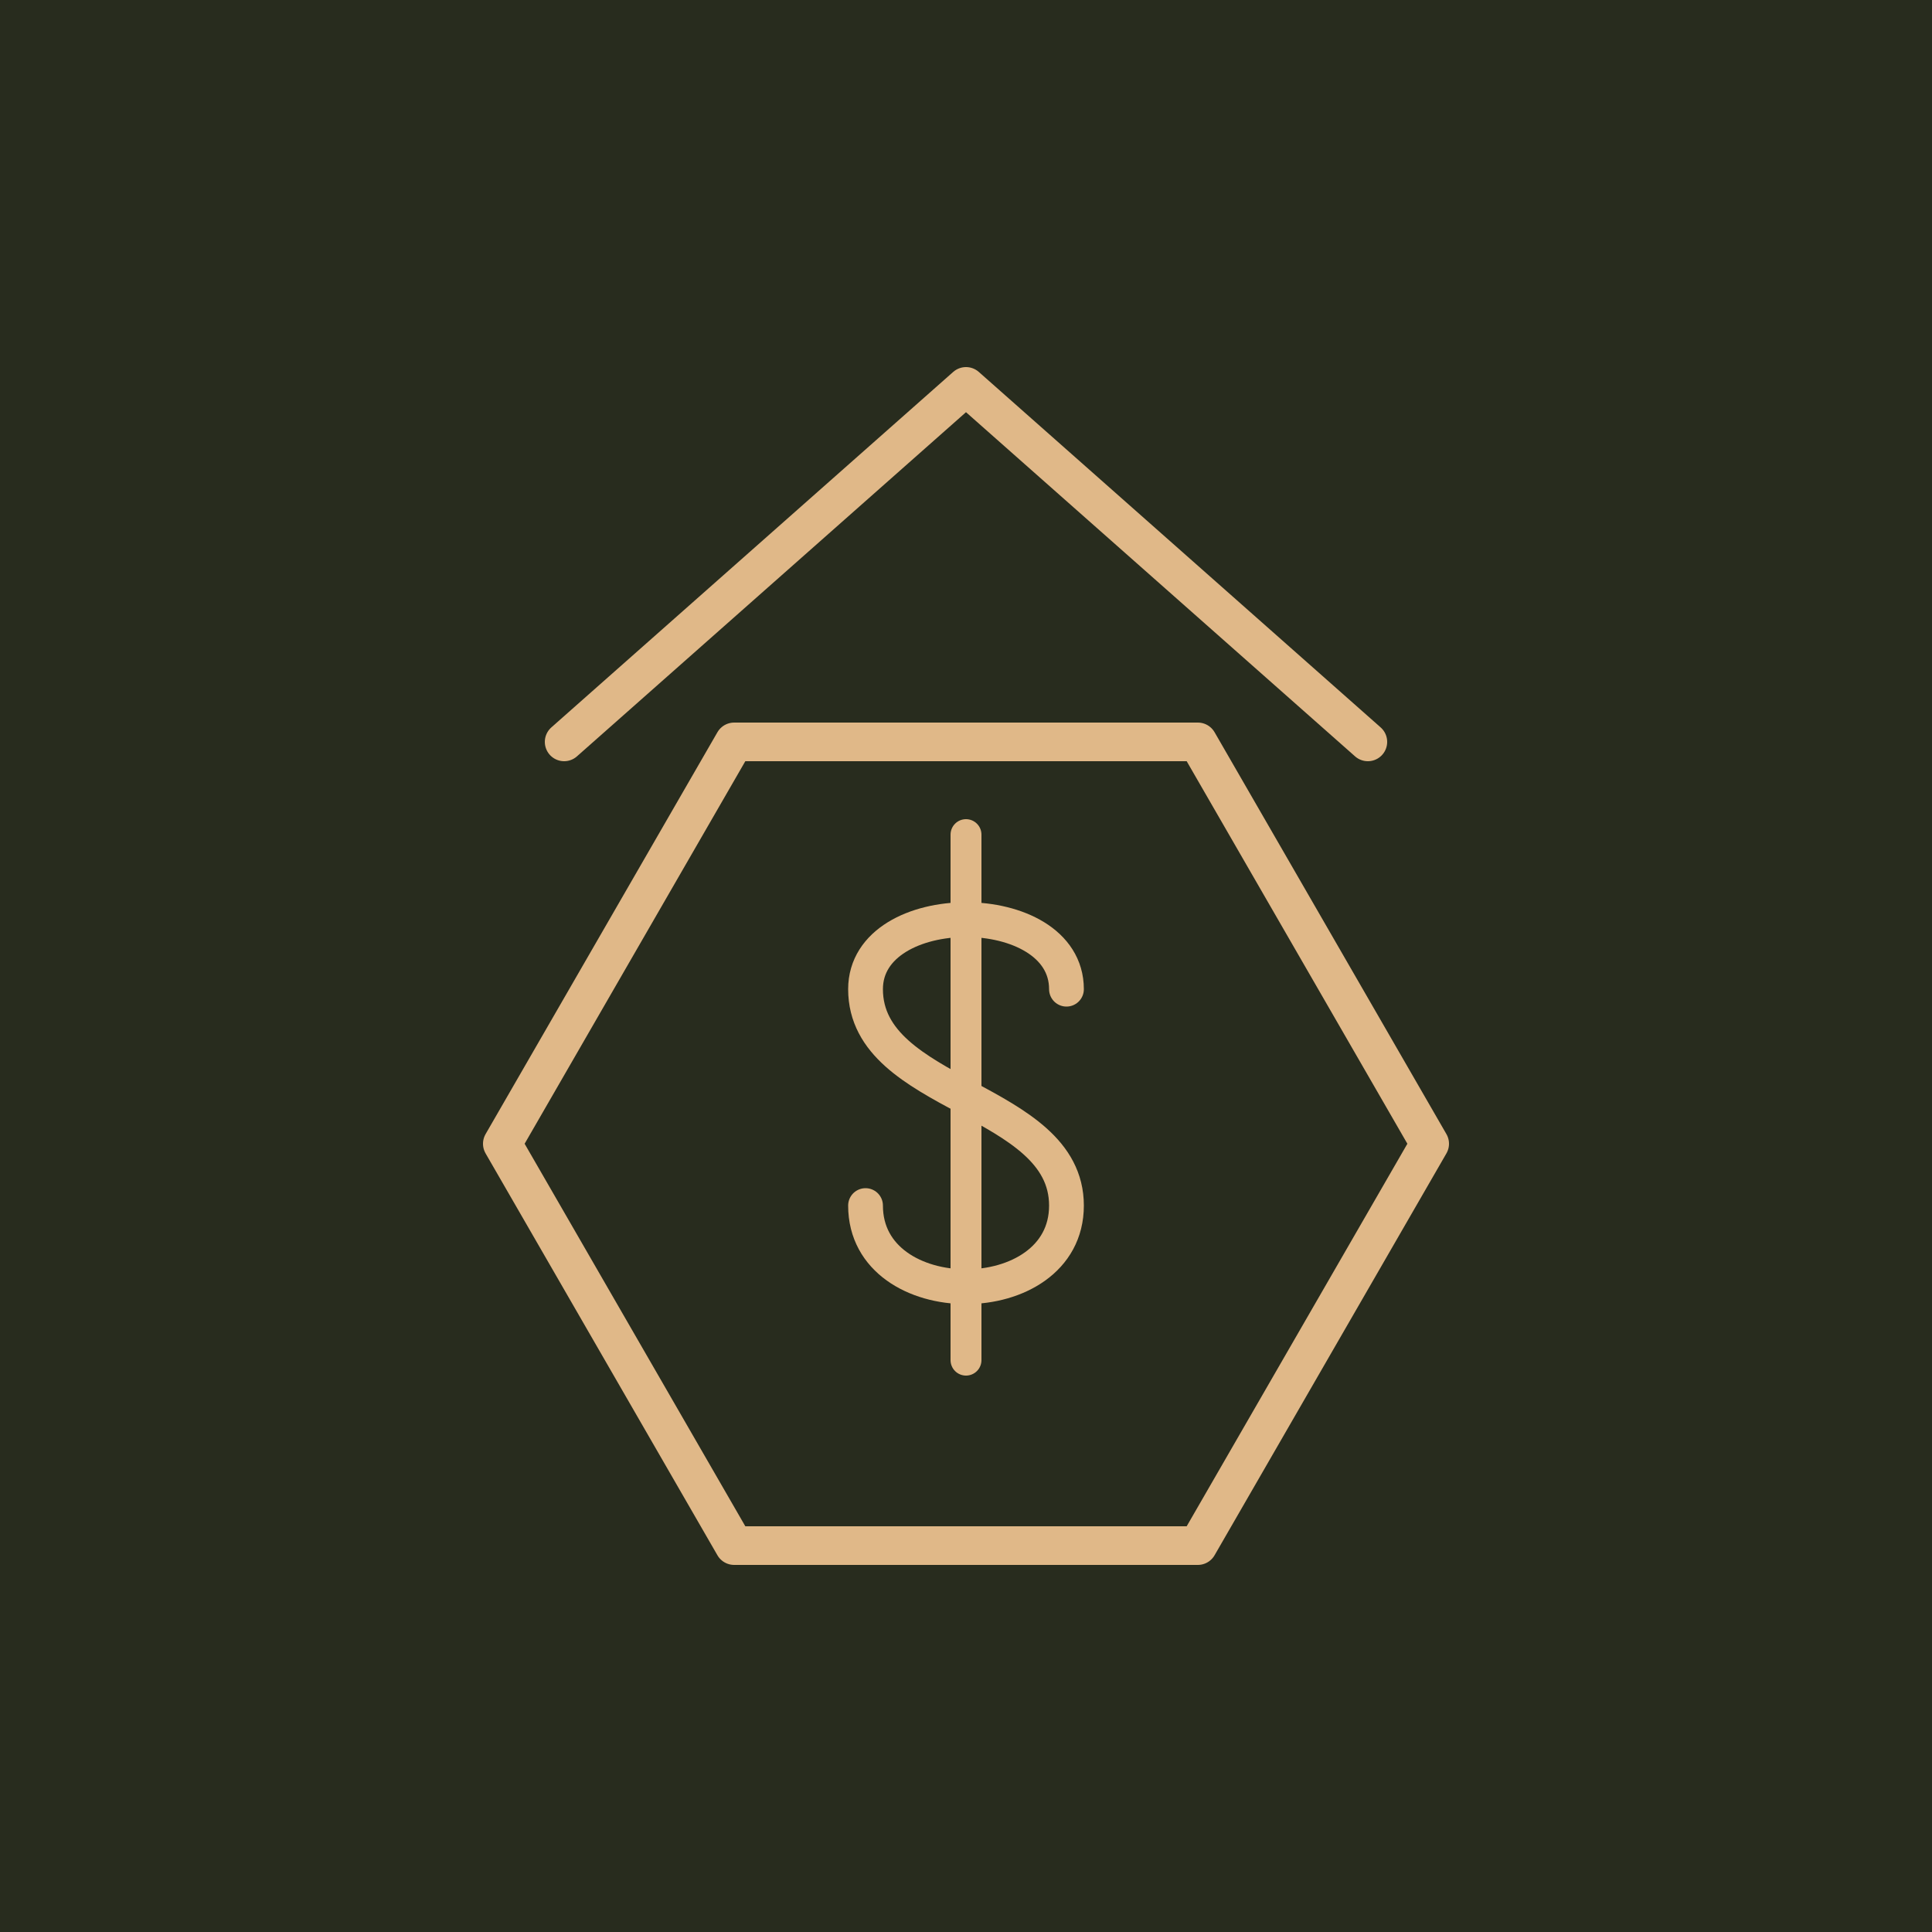
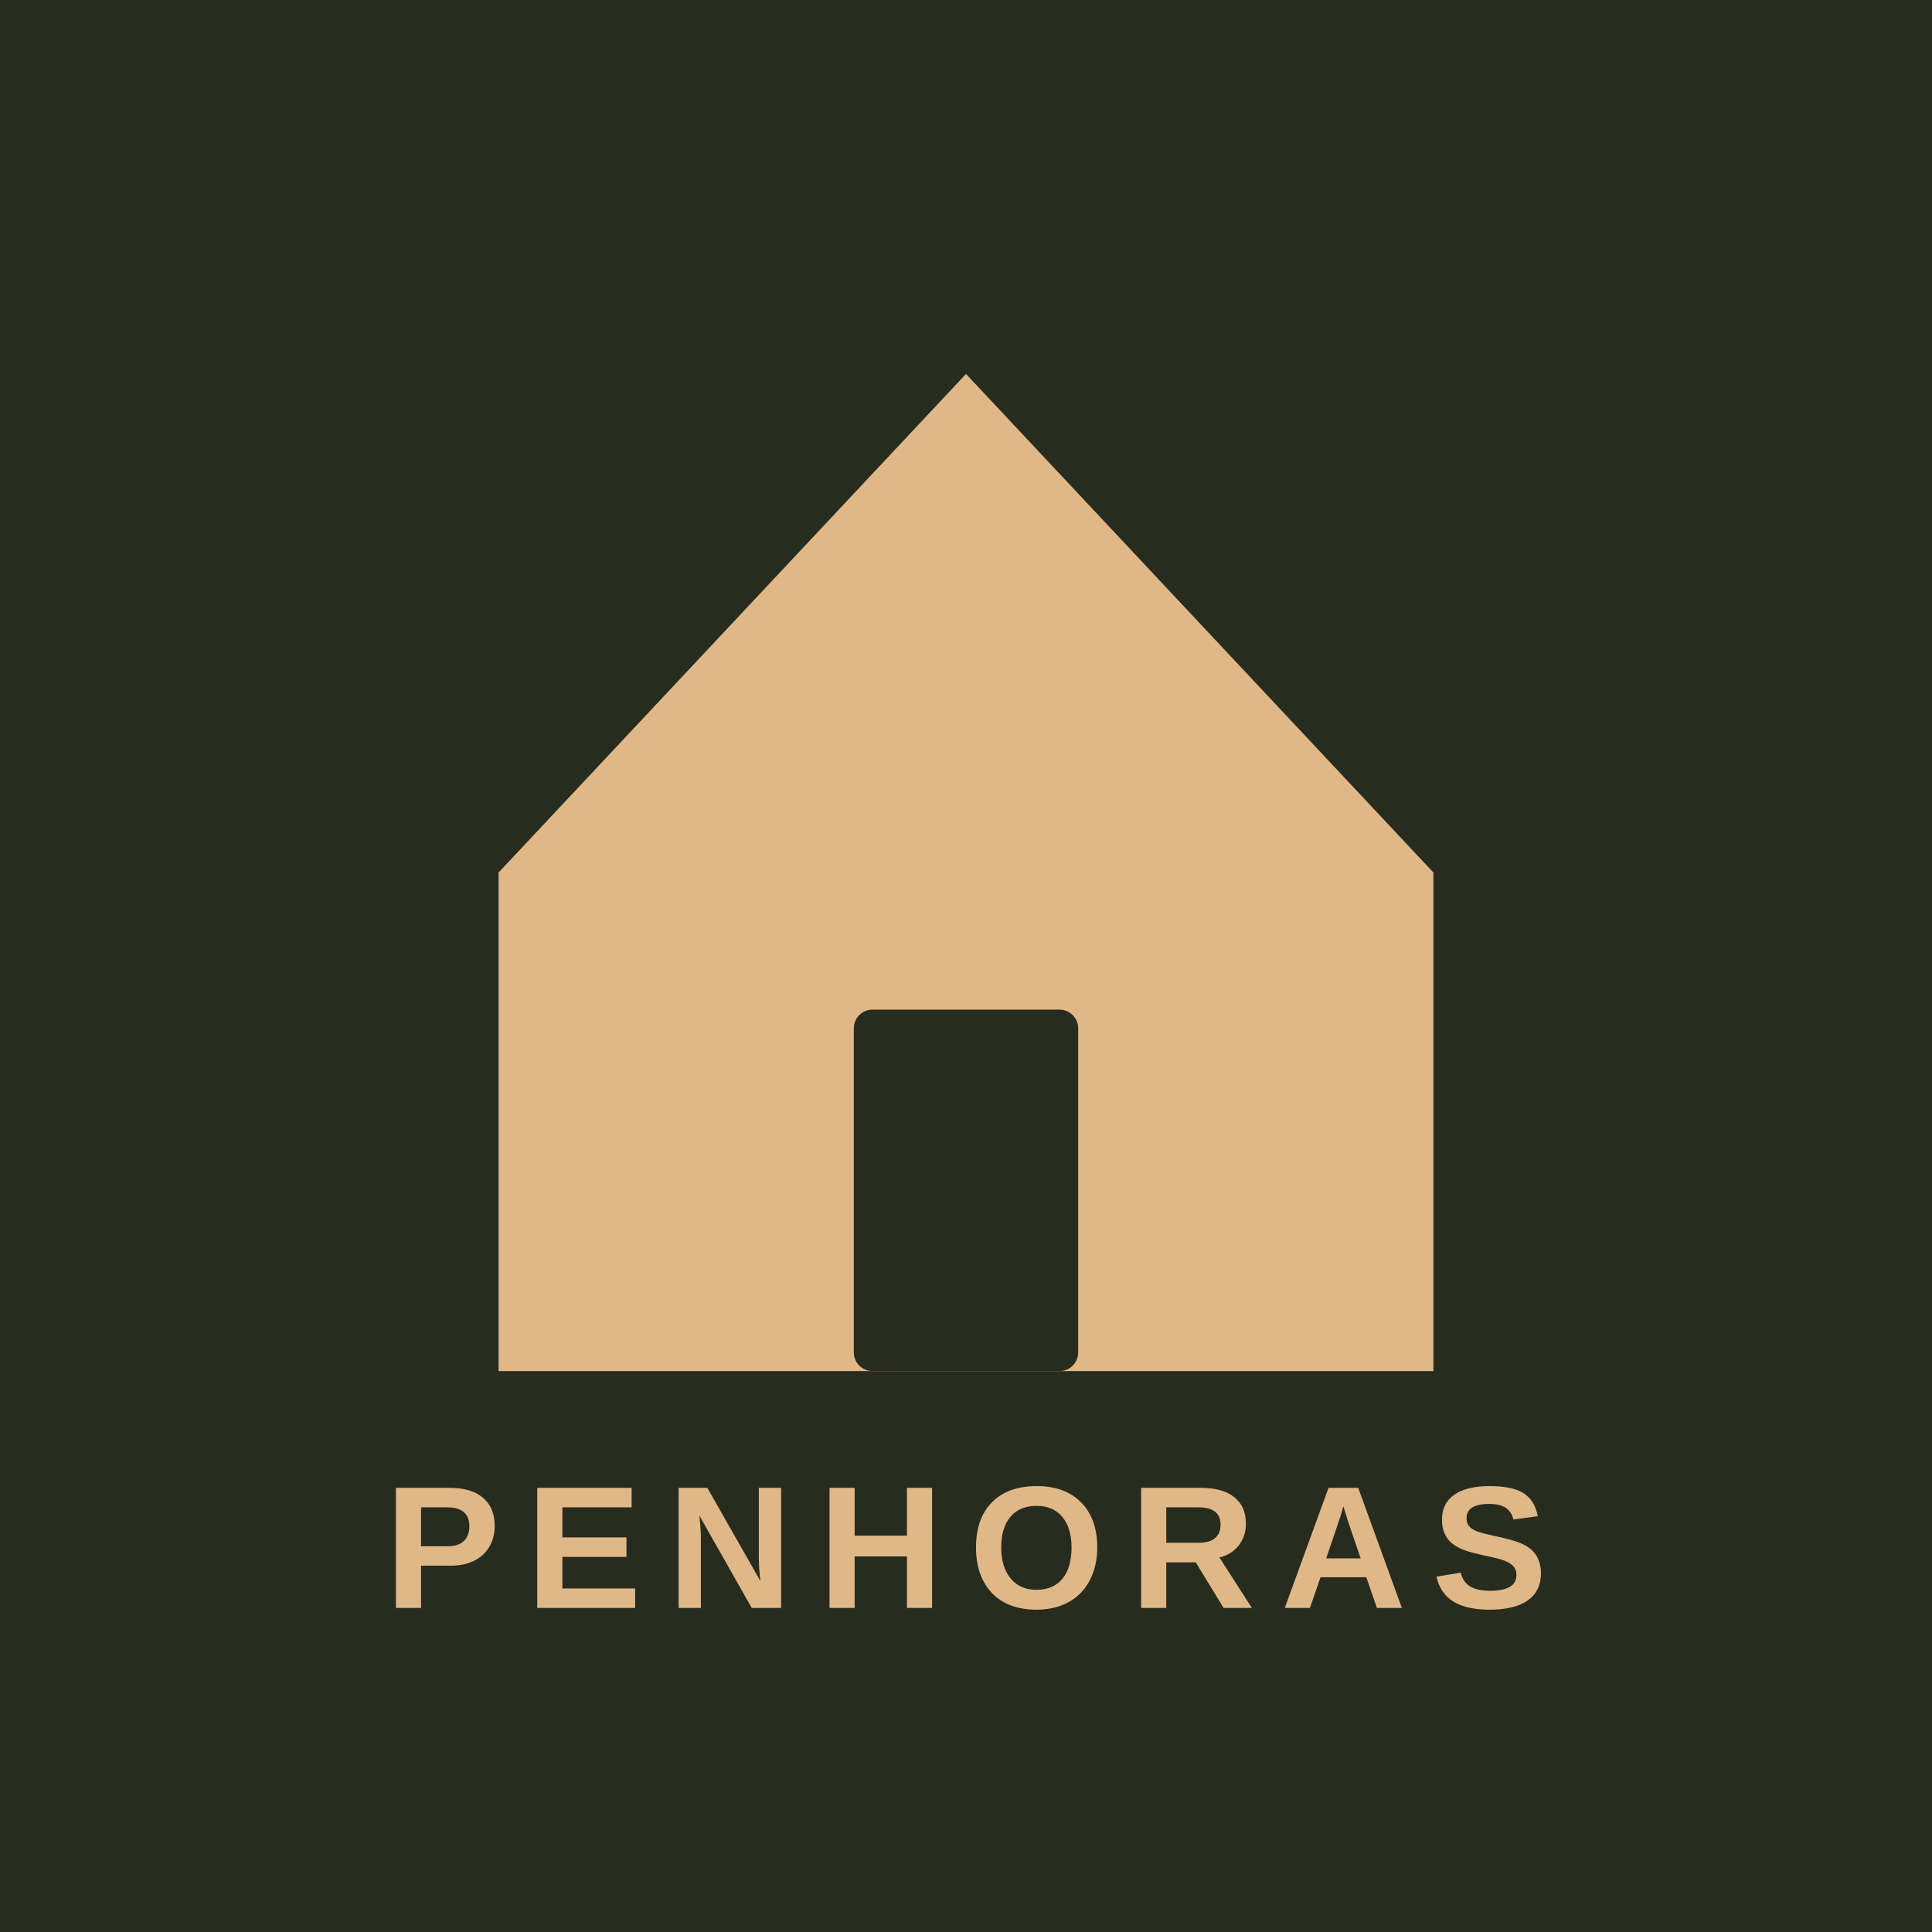
- <svg xmlns="http://www.w3.org/2000/svg" width="250" height="250" viewBox="0 0 250 250" fill="none">
-   <rect width="250" height="250" fill="#282C1E" />
-   <path d="M95,96 L155,96 L185,148 L155,200 L95,200 L65,148 Z" fill="none" stroke="#E0B888" stroke-width="5" stroke-linejoin="round" />
-   <path d="M73,96 L125,50 L177,96" fill="none" stroke="#E0B888" stroke-width="5" stroke-linecap="round" stroke-linejoin="round" />
-   <path d="M138,128 C138,116 112,116 112,128 C112,142 138,142 138,156 C138,170 112,170 112,156" fill="none" stroke="#E0B888" stroke-width="4.5" stroke-linecap="round" />
-   <line x1="125" y1="108" x2="125" y2="176" stroke="#E0B888" stroke-width="4" stroke-linecap="round" />
+ <svg xmlns="http://www.w3.org/2000/svg" width="250" height="250" viewBox="-30 -30 310 310" fill="none">
+   <rect x="-30" y="-30" width="310" height="310" fill="#282C1E" />
+   <path d="M125,30 L200,110 L200,190 L50,190 L50,110 Z" fill="#E0B888" />
+   <rect x="107" y="132" width="36" height="58" rx="3" fill="#282C1E" />
+   <text x="125" y="228" text-anchor="middle" font-family="Arial, Helvetica, sans-serif" font-size="28" font-weight="700" fill="#E0B888" letter-spacing="4">PENHORAS</text>
</svg>
